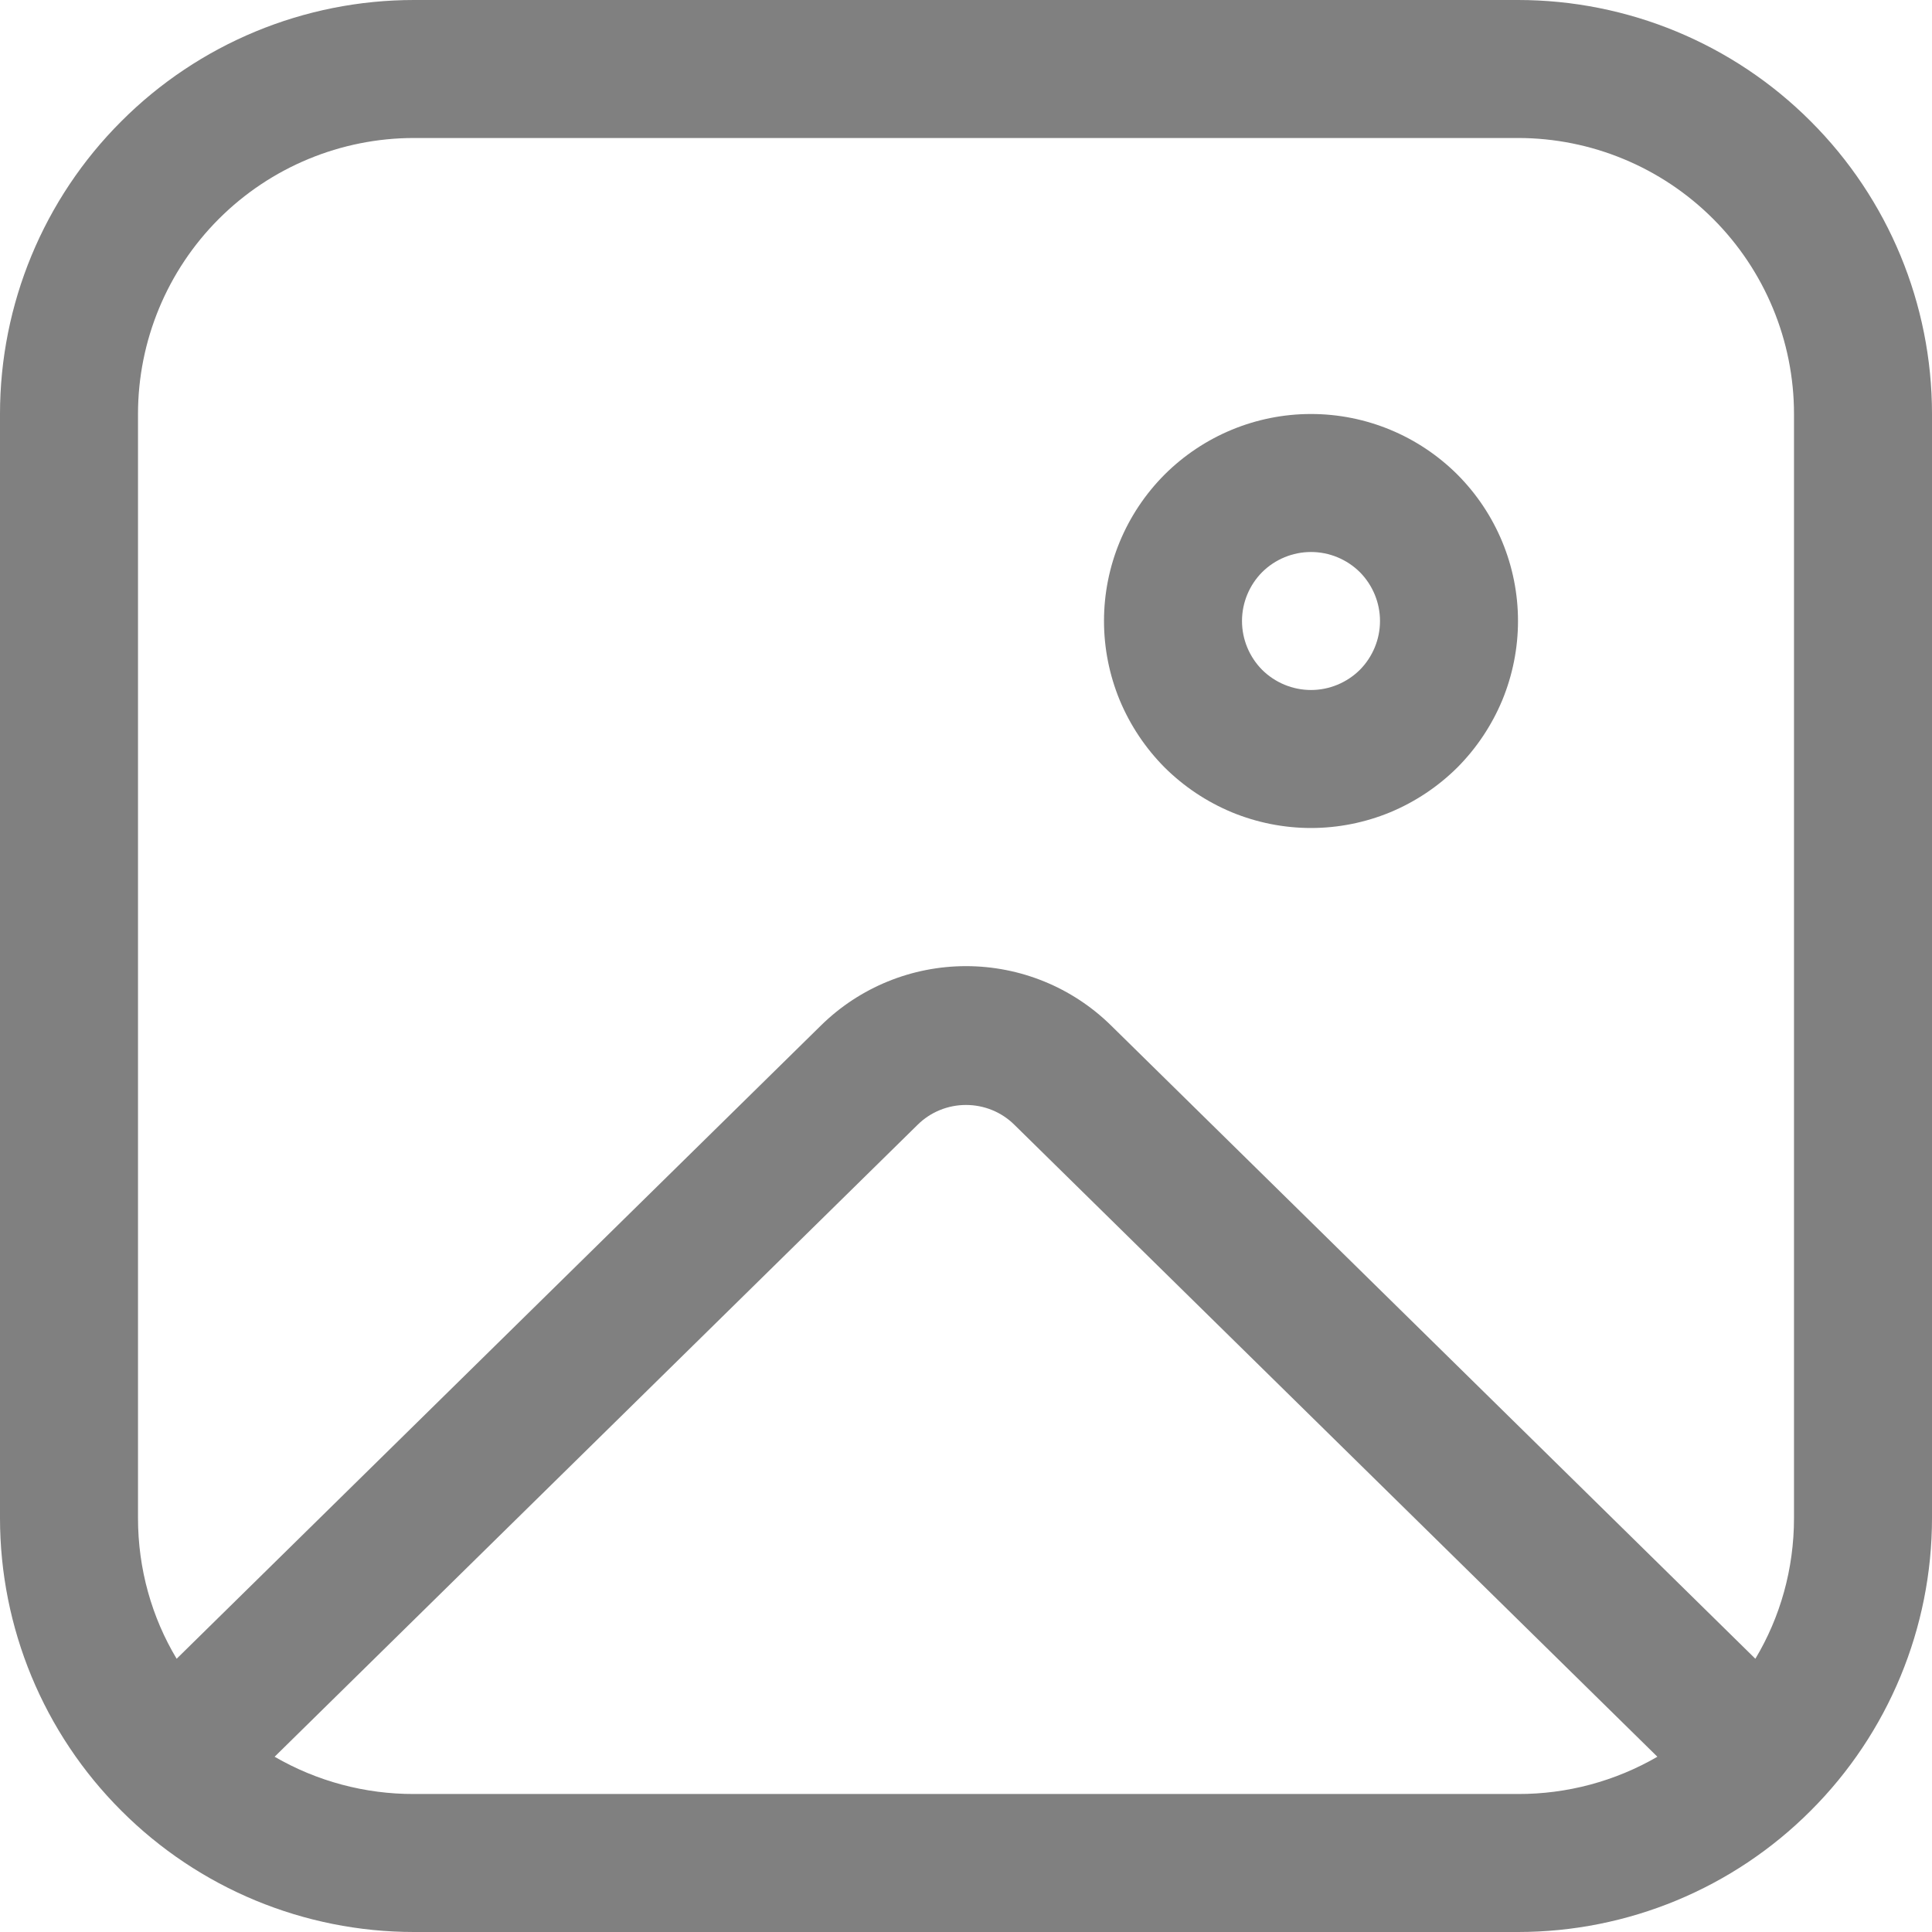
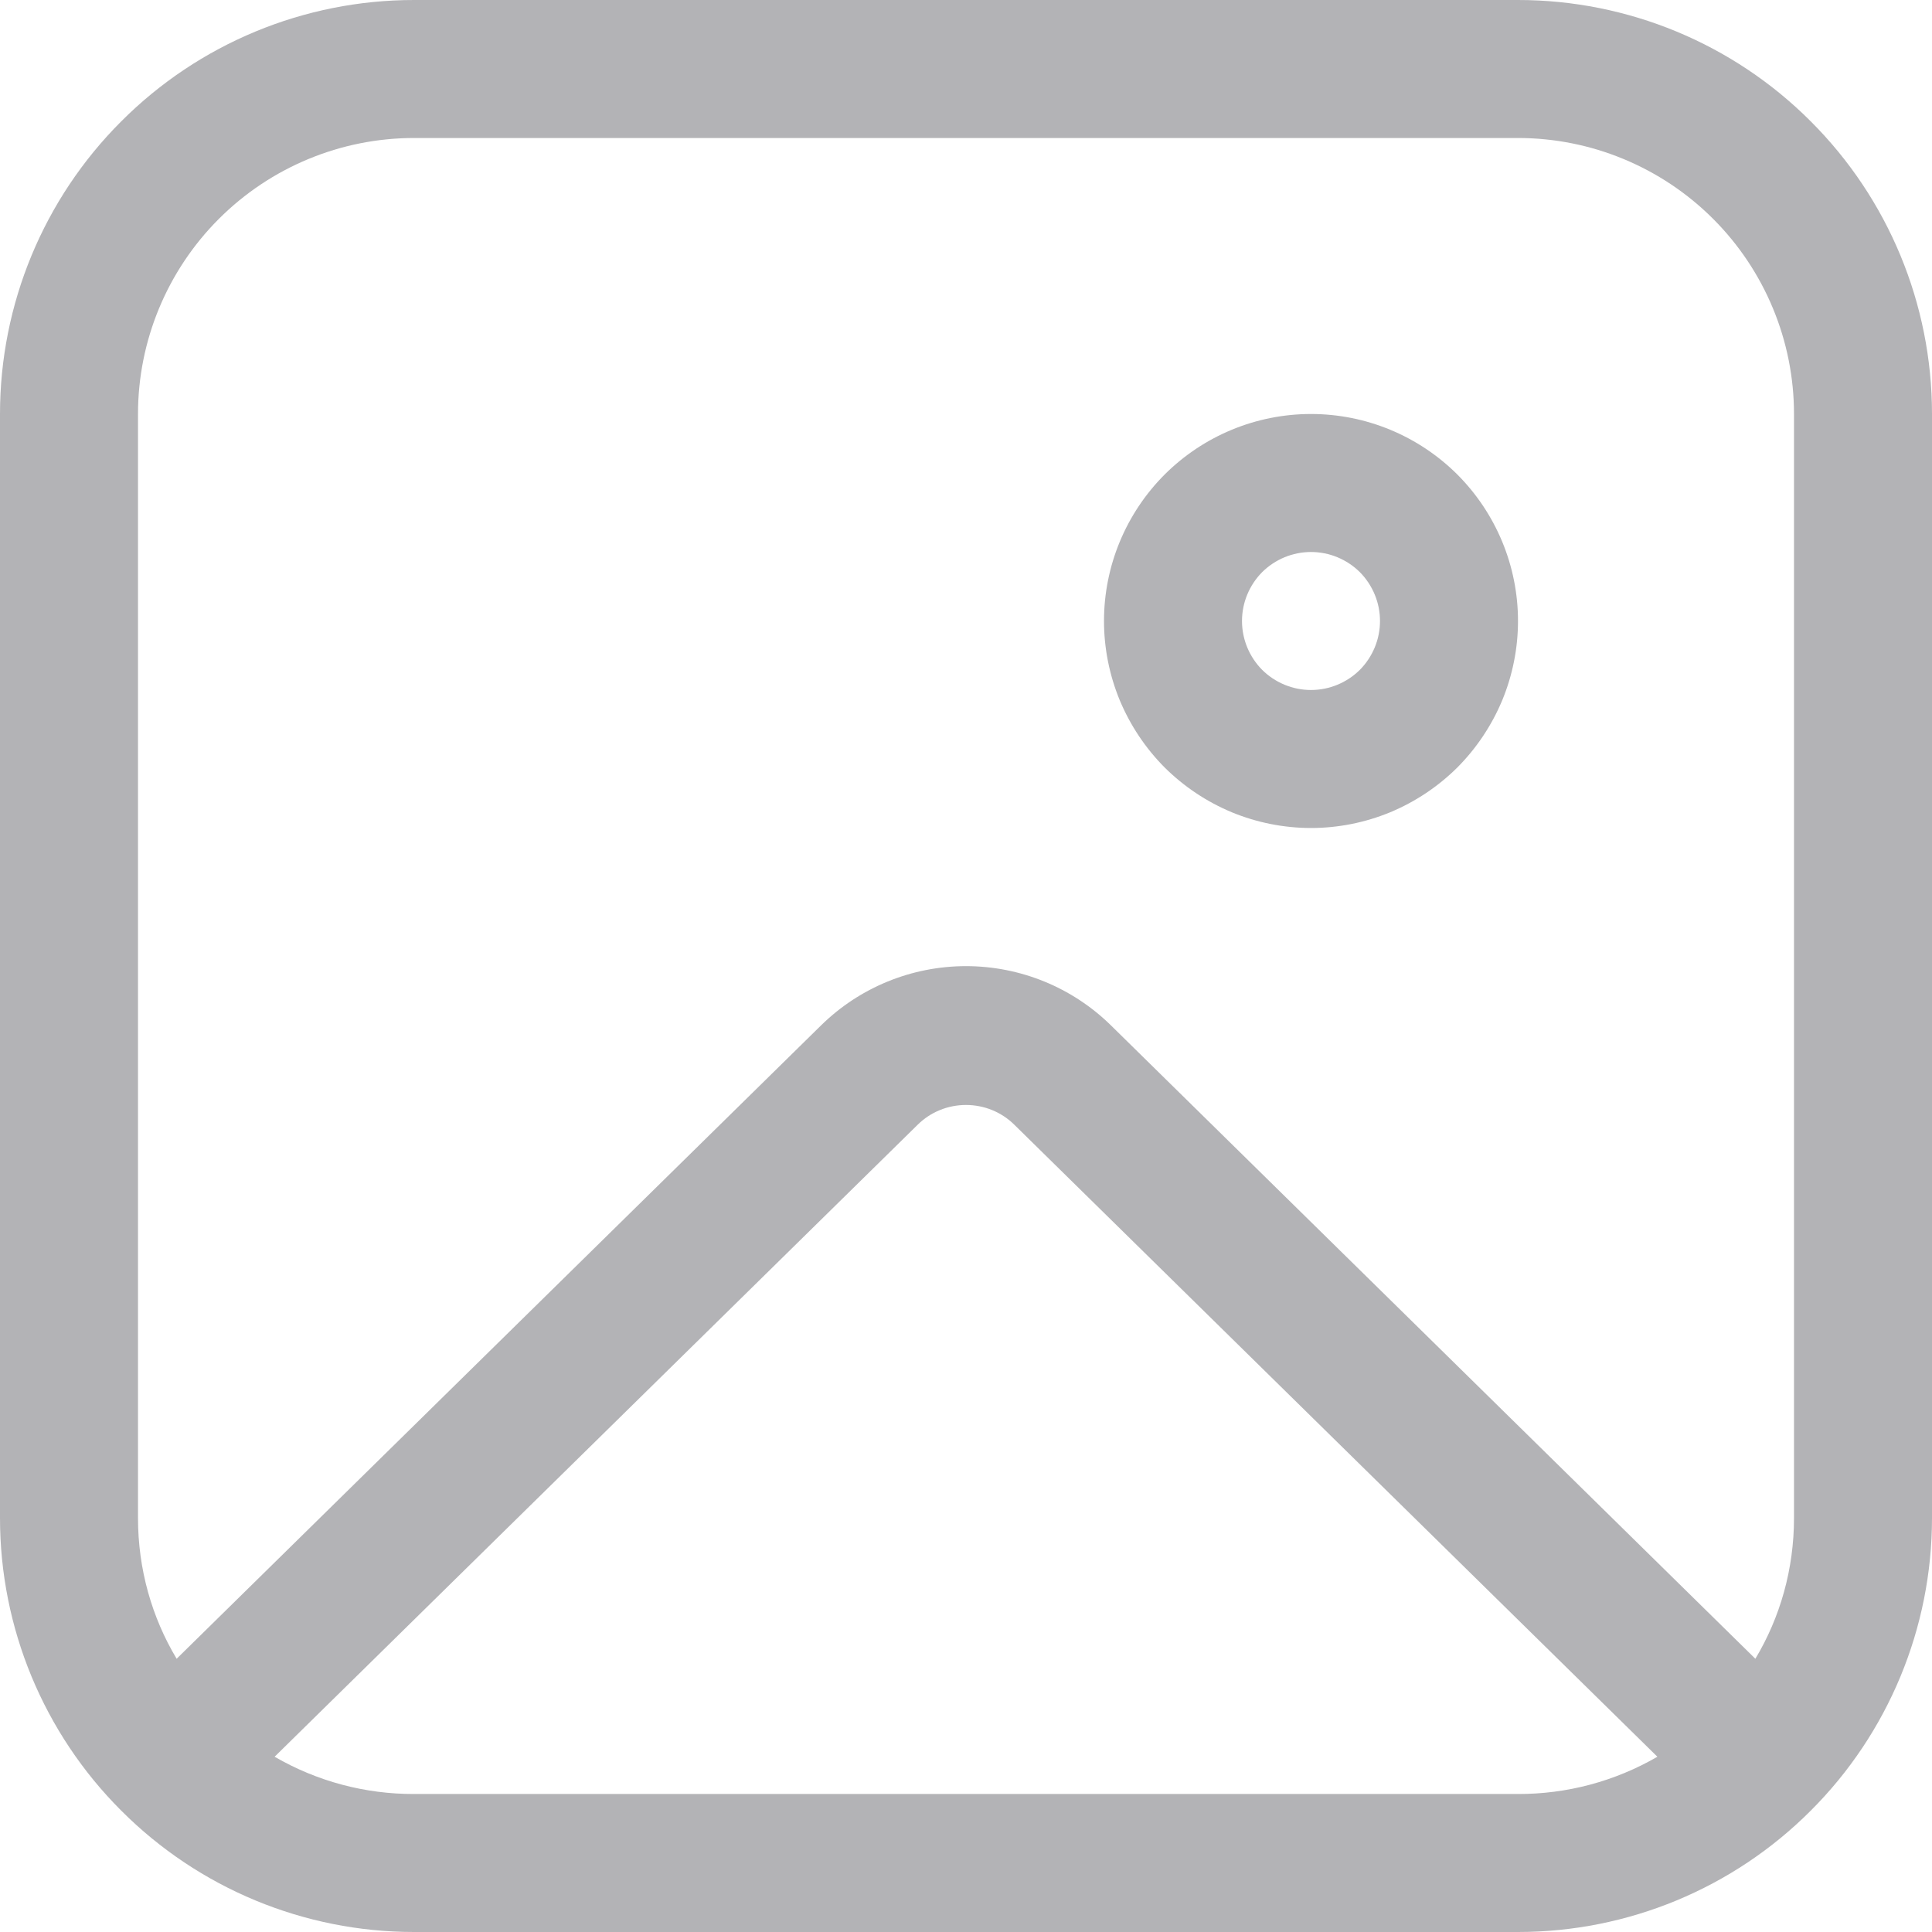
<svg xmlns="http://www.w3.org/2000/svg" width="14" height="14" viewBox="0 0 14 14" fill="none">
-   <path d="M11 4.5C11 4.697 10.961 4.892 10.886 5.074C10.81 5.256 10.7 5.421 10.561 5.561C10.421 5.7 10.256 5.81 10.074 5.886C9.892 5.961 9.697 6 9.5 6C9.303 6 9.108 5.961 8.926 5.886C8.744 5.81 8.579 5.7 8.439 5.561C8.3 5.421 8.19 5.256 8.114 5.074C8.039 4.892 8 4.697 8 4.5C8 4.102 8.158 3.721 8.439 3.439C8.721 3.158 9.102 3 9.5 3C9.898 3 10.279 3.158 10.561 3.439C10.842 3.721 11 4.102 11 4.5ZM10 4.5C10 4.367 9.947 4.24 9.854 4.146C9.76 4.053 9.633 4 9.5 4C9.367 4 9.24 4.053 9.146 4.146C9.053 4.24 9 4.367 9 4.5C9 4.633 9.053 4.76 9.146 4.854C9.24 4.947 9.367 5 9.5 5C9.633 5 9.76 4.947 9.854 4.854C9.947 4.76 10 4.633 10 4.5ZM0 3C0 2.204 0.316 1.441 0.879 0.879C1.441 0.316 2.204 0 3 0H11C11.796 0 12.559 0.316 13.121 0.879C13.684 1.441 14 2.204 14 3V11C14 11.796 13.684 12.559 13.121 13.121C12.559 13.684 11.796 14 11 14H3C2.204 14 1.441 13.684 0.879 13.121C0.316 12.559 0 11.796 0 11V3ZM3 1C2.47 1 1.961 1.211 1.586 1.586C1.211 1.961 1 2.47 1 3V11C1 11.37 1.1 11.72 1.28 12.02L5.95 7.43C6.23 7.155 6.607 7.001 7 7.001C7.393 7.001 7.77 7.155 8.05 7.43L12.72 12.02C12.9 11.72 13 11.37 13 11V3C13 2.47 12.789 1.961 12.414 1.586C12.039 1.211 11.53 1 11 1H3ZM3 13H11C11.355 13.001 11.703 12.908 12.01 12.73L7.35 8.15C7.257 8.058 7.131 8.007 7 8.007C6.869 8.007 6.743 8.058 6.65 8.15L1.99 12.73C2.297 12.908 2.645 13.001 3 13Z" fill="grey" />
+   <path d="M11 4.5C11 4.697 10.961 4.892 10.886 5.074C10.81 5.256 10.7 5.421 10.561 5.561C10.421 5.7 10.256 5.81 10.074 5.886C9.892 5.961 9.697 6 9.5 6C9.303 6 9.108 5.961 8.926 5.886C8.744 5.81 8.579 5.7 8.439 5.561C8.3 5.421 8.19 5.256 8.114 5.074C8.039 4.892 8 4.697 8 4.5C8 4.102 8.158 3.721 8.439 3.439C8.721 3.158 9.102 3 9.5 3C9.898 3 10.279 3.158 10.561 3.439C10.842 3.721 11 4.102 11 4.5ZM10 4.5C10 4.367 9.947 4.24 9.854 4.146C9.76 4.053 9.633 4 9.5 4C9.367 4 9.24 4.053 9.146 4.146C9.053 4.24 9 4.367 9 4.5C9 4.633 9.053 4.76 9.146 4.854C9.24 4.947 9.367 5 9.5 5C9.633 5 9.76 4.947 9.854 4.854C9.947 4.76 10 4.633 10 4.5ZM0 3C0 2.204 0.316 1.441 0.879 0.879C1.441 0.316 2.204 0 3 0H11C11.796 0 12.559 0.316 13.121 0.879C13.684 1.441 14 2.204 14 3V11C14 11.796 13.684 12.559 13.121 13.121C12.559 13.684 11.796 14 11 14H3C2.204 14 1.441 13.684 0.879 13.121C0.316 12.559 0 11.796 0 11V3ZM3 1C2.47 1 1.961 1.211 1.586 1.586C1.211 1.961 1 2.47 1 3V11C1 11.37 1.1 11.72 1.28 12.02L5.95 7.43C6.23 7.155 6.607 7.001 7 7.001C7.393 7.001 7.77 7.155 8.05 7.43L12.72 12.02C12.9 11.72 13 11.37 13 11V3C13 2.47 12.789 1.961 12.414 1.586C12.039 1.211 11.53 1 11 1H3ZM3 13H11C11.355 13.001 11.703 12.908 12.01 12.73L7.35 8.15C7.257 8.058 7.131 8.007 7 8.007C6.869 8.007 6.743 8.058 6.65 8.15L1.99 12.73C2.297 12.908 2.645 13.001 3 13Z" fill="#b3b3b6" />
</svg>
